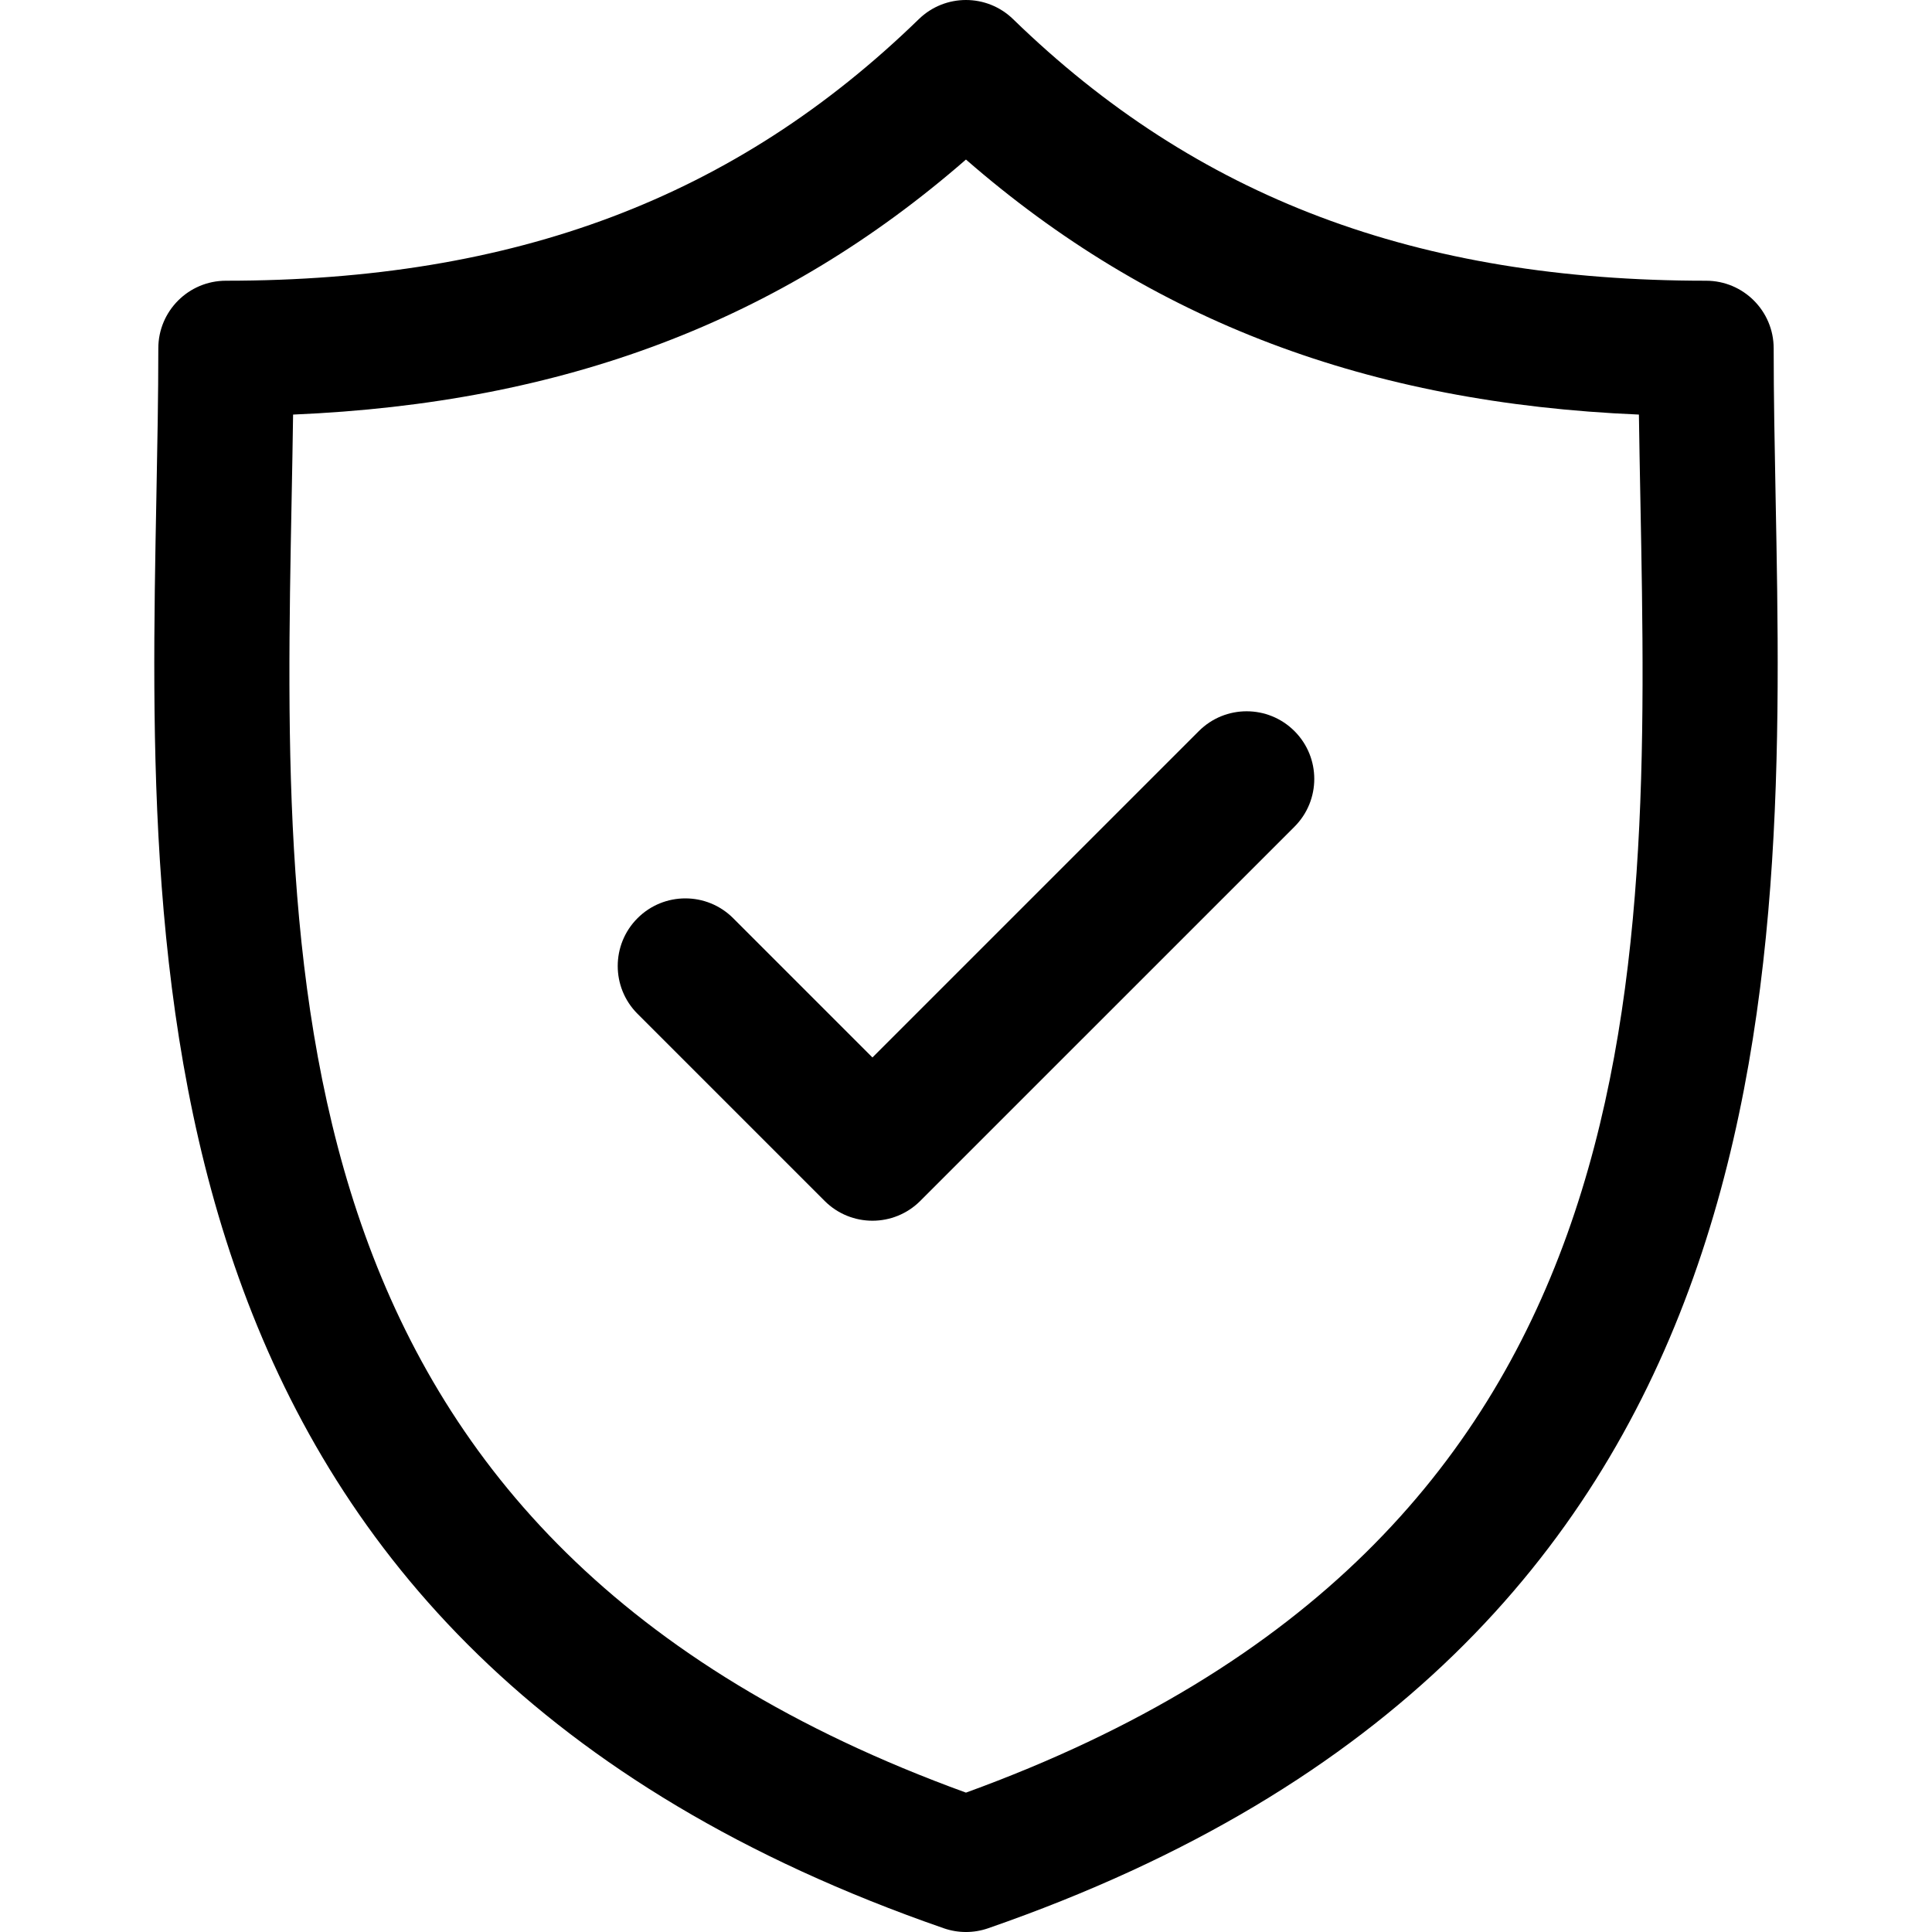
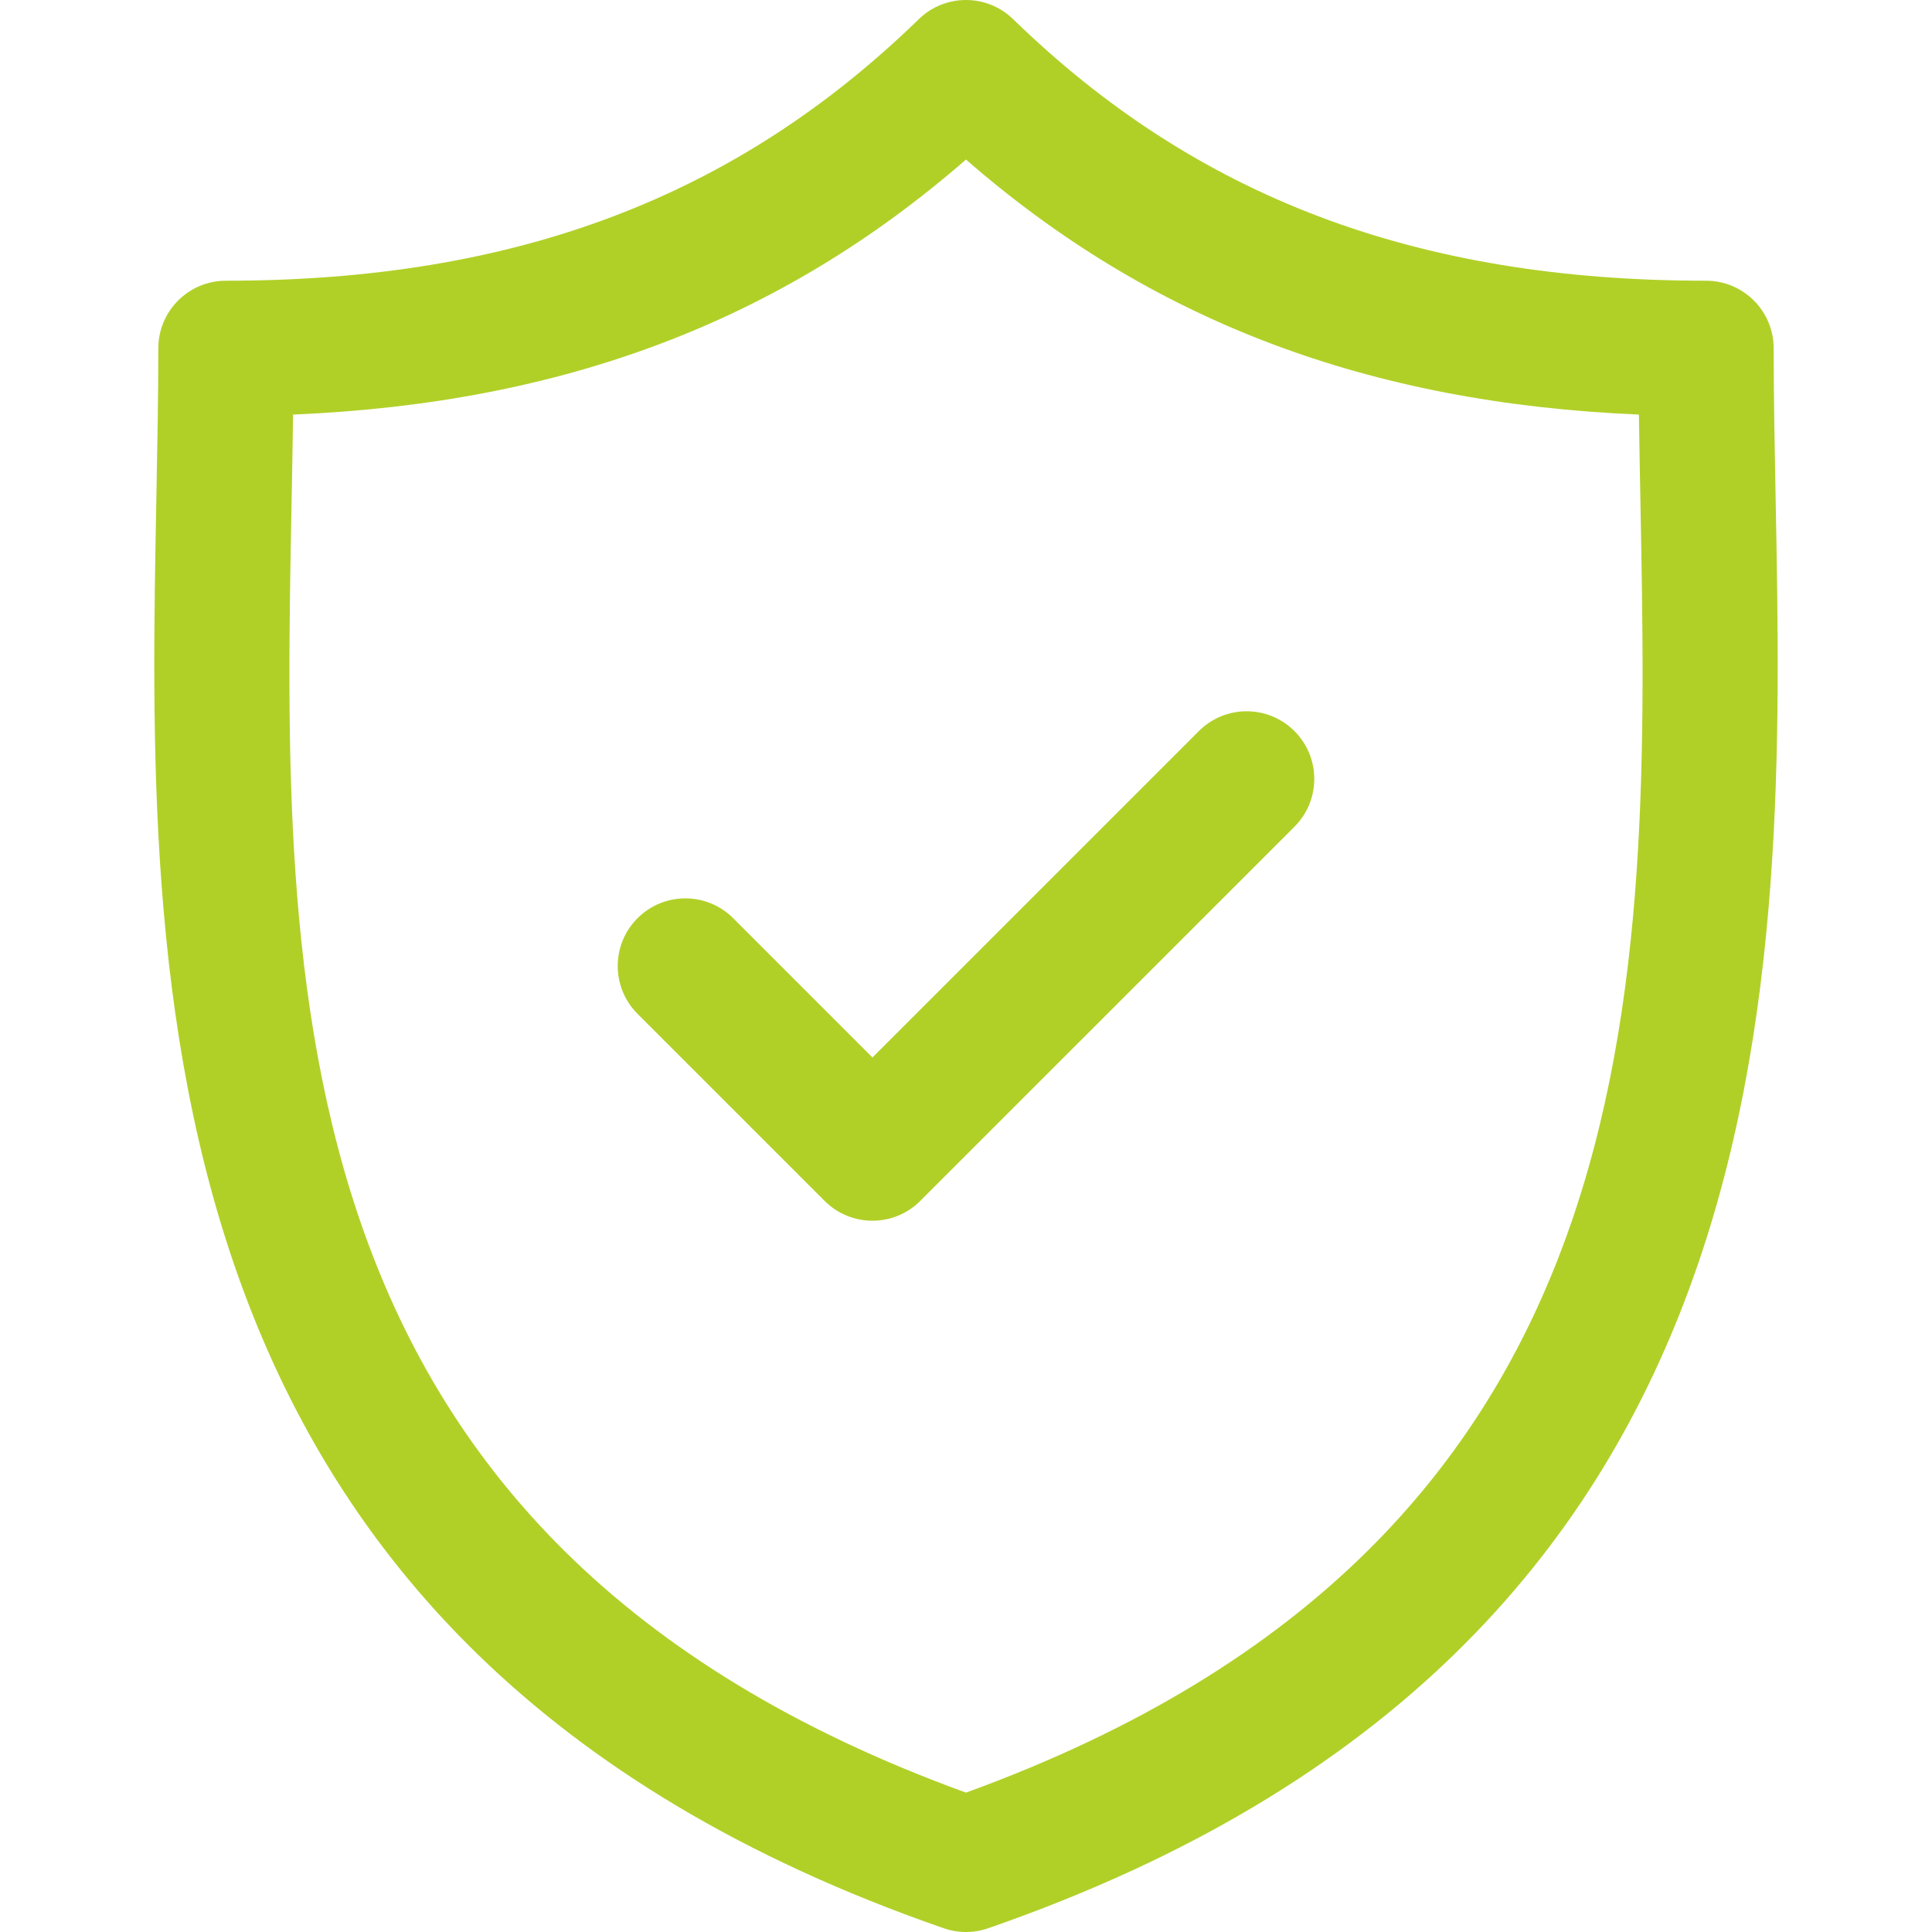
- <svg xmlns="http://www.w3.org/2000/svg" version="1.1" id="Capa_1" x="0px" y="0px" viewBox="0 0 214.27 214.27" style="enable-background:new 0 0 214.27 214.27;" xml:space="preserve">
+ <svg xmlns="http://www.w3.org/2000/svg" version="1.1" id="Capa_1" x="0px" y="0px" viewBox="0 0 214.27 214.27" style="enable-background:new 0 0 214.27 214.27;" xml:space="preserve" fill="#b0d028">
  <g>
    <path d="M196.926,55.171c-0.11-5.785-0.215-11.25-0.215-16.537c0-4.142-3.357-7.5-7.5-7.5c-32.075,0-56.496-9.218-76.852-29.01   c-2.912-2.832-7.546-2.831-10.457,0c-20.354,19.792-44.771,29.01-76.844,29.01c-4.142,0-7.5,3.358-7.5,7.5   c0,5.288-0.104,10.755-0.215,16.541c-1.028,53.836-2.436,127.567,87.331,158.682c0.796,0.276,1.626,0.414,2.456,0.414   c0.83,0,1.661-0.138,2.456-0.414C199.36,182.741,197.954,109.008,196.926,55.171z M107.131,198.812   c-76.987-27.967-75.823-89.232-74.79-143.351c0.062-3.248,0.122-6.396,0.164-9.482c30.04-1.268,54.062-10.371,74.626-28.285   c20.566,17.914,44.592,27.018,74.634,28.285c0.042,3.085,0.102,6.231,0.164,9.477C182.961,109.577,184.124,170.844,107.131,198.812   z" />
    <path d="M132.958,81.082l-36.199,36.197l-15.447-15.447c-2.929-2.928-7.678-2.928-10.606,0c-2.929,2.93-2.929,7.678,0,10.607   l20.75,20.75c1.464,1.464,3.384,2.196,5.303,2.196c1.919,0,3.839-0.732,5.303-2.196l41.501-41.5   c2.93-2.929,2.93-7.678,0.001-10.606C140.636,78.154,135.887,78.153,132.958,81.082z" />
  </g>
  <g>
</g>
  <g>
</g>
  <g>
</g>
  <g>
</g>
  <g>
</g>
  <g>
</g>
  <g>
</g>
  <g>
</g>
  <g>
</g>
  <g>
</g>
  <g>
</g>
  <g>
</g>
  <g>
</g>
  <g>
</g>
  <g>
</g>
</svg>
